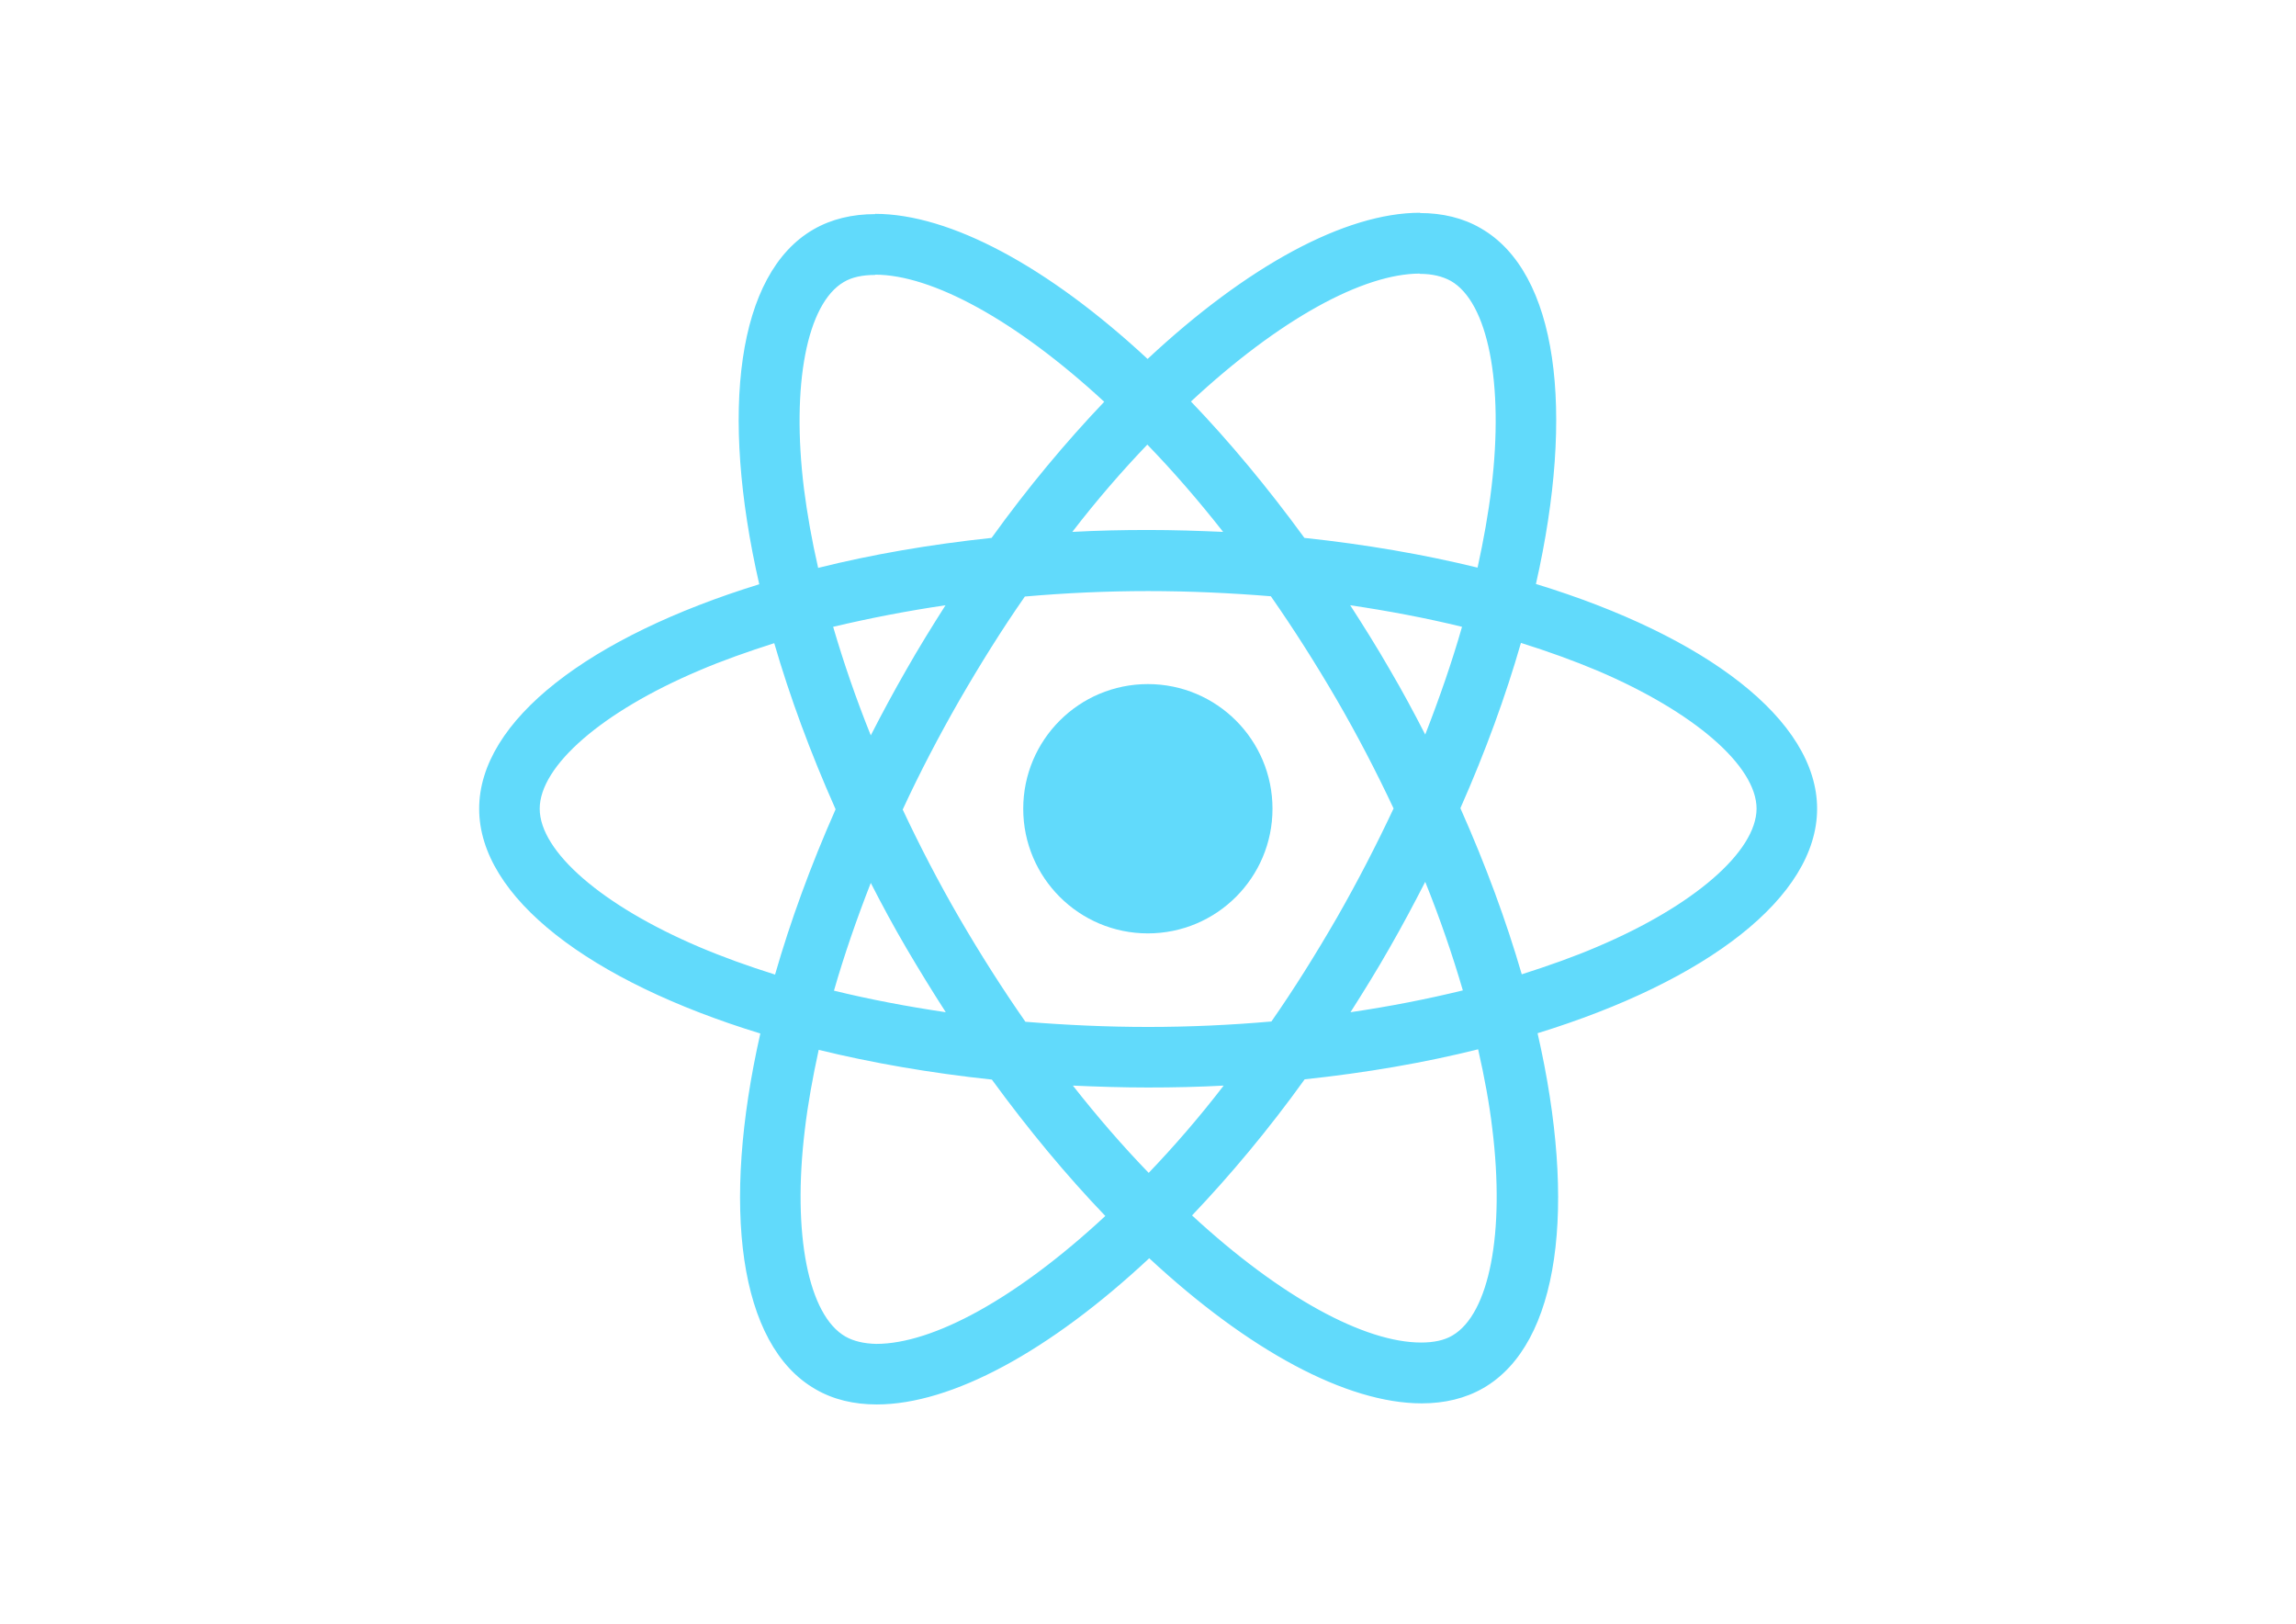
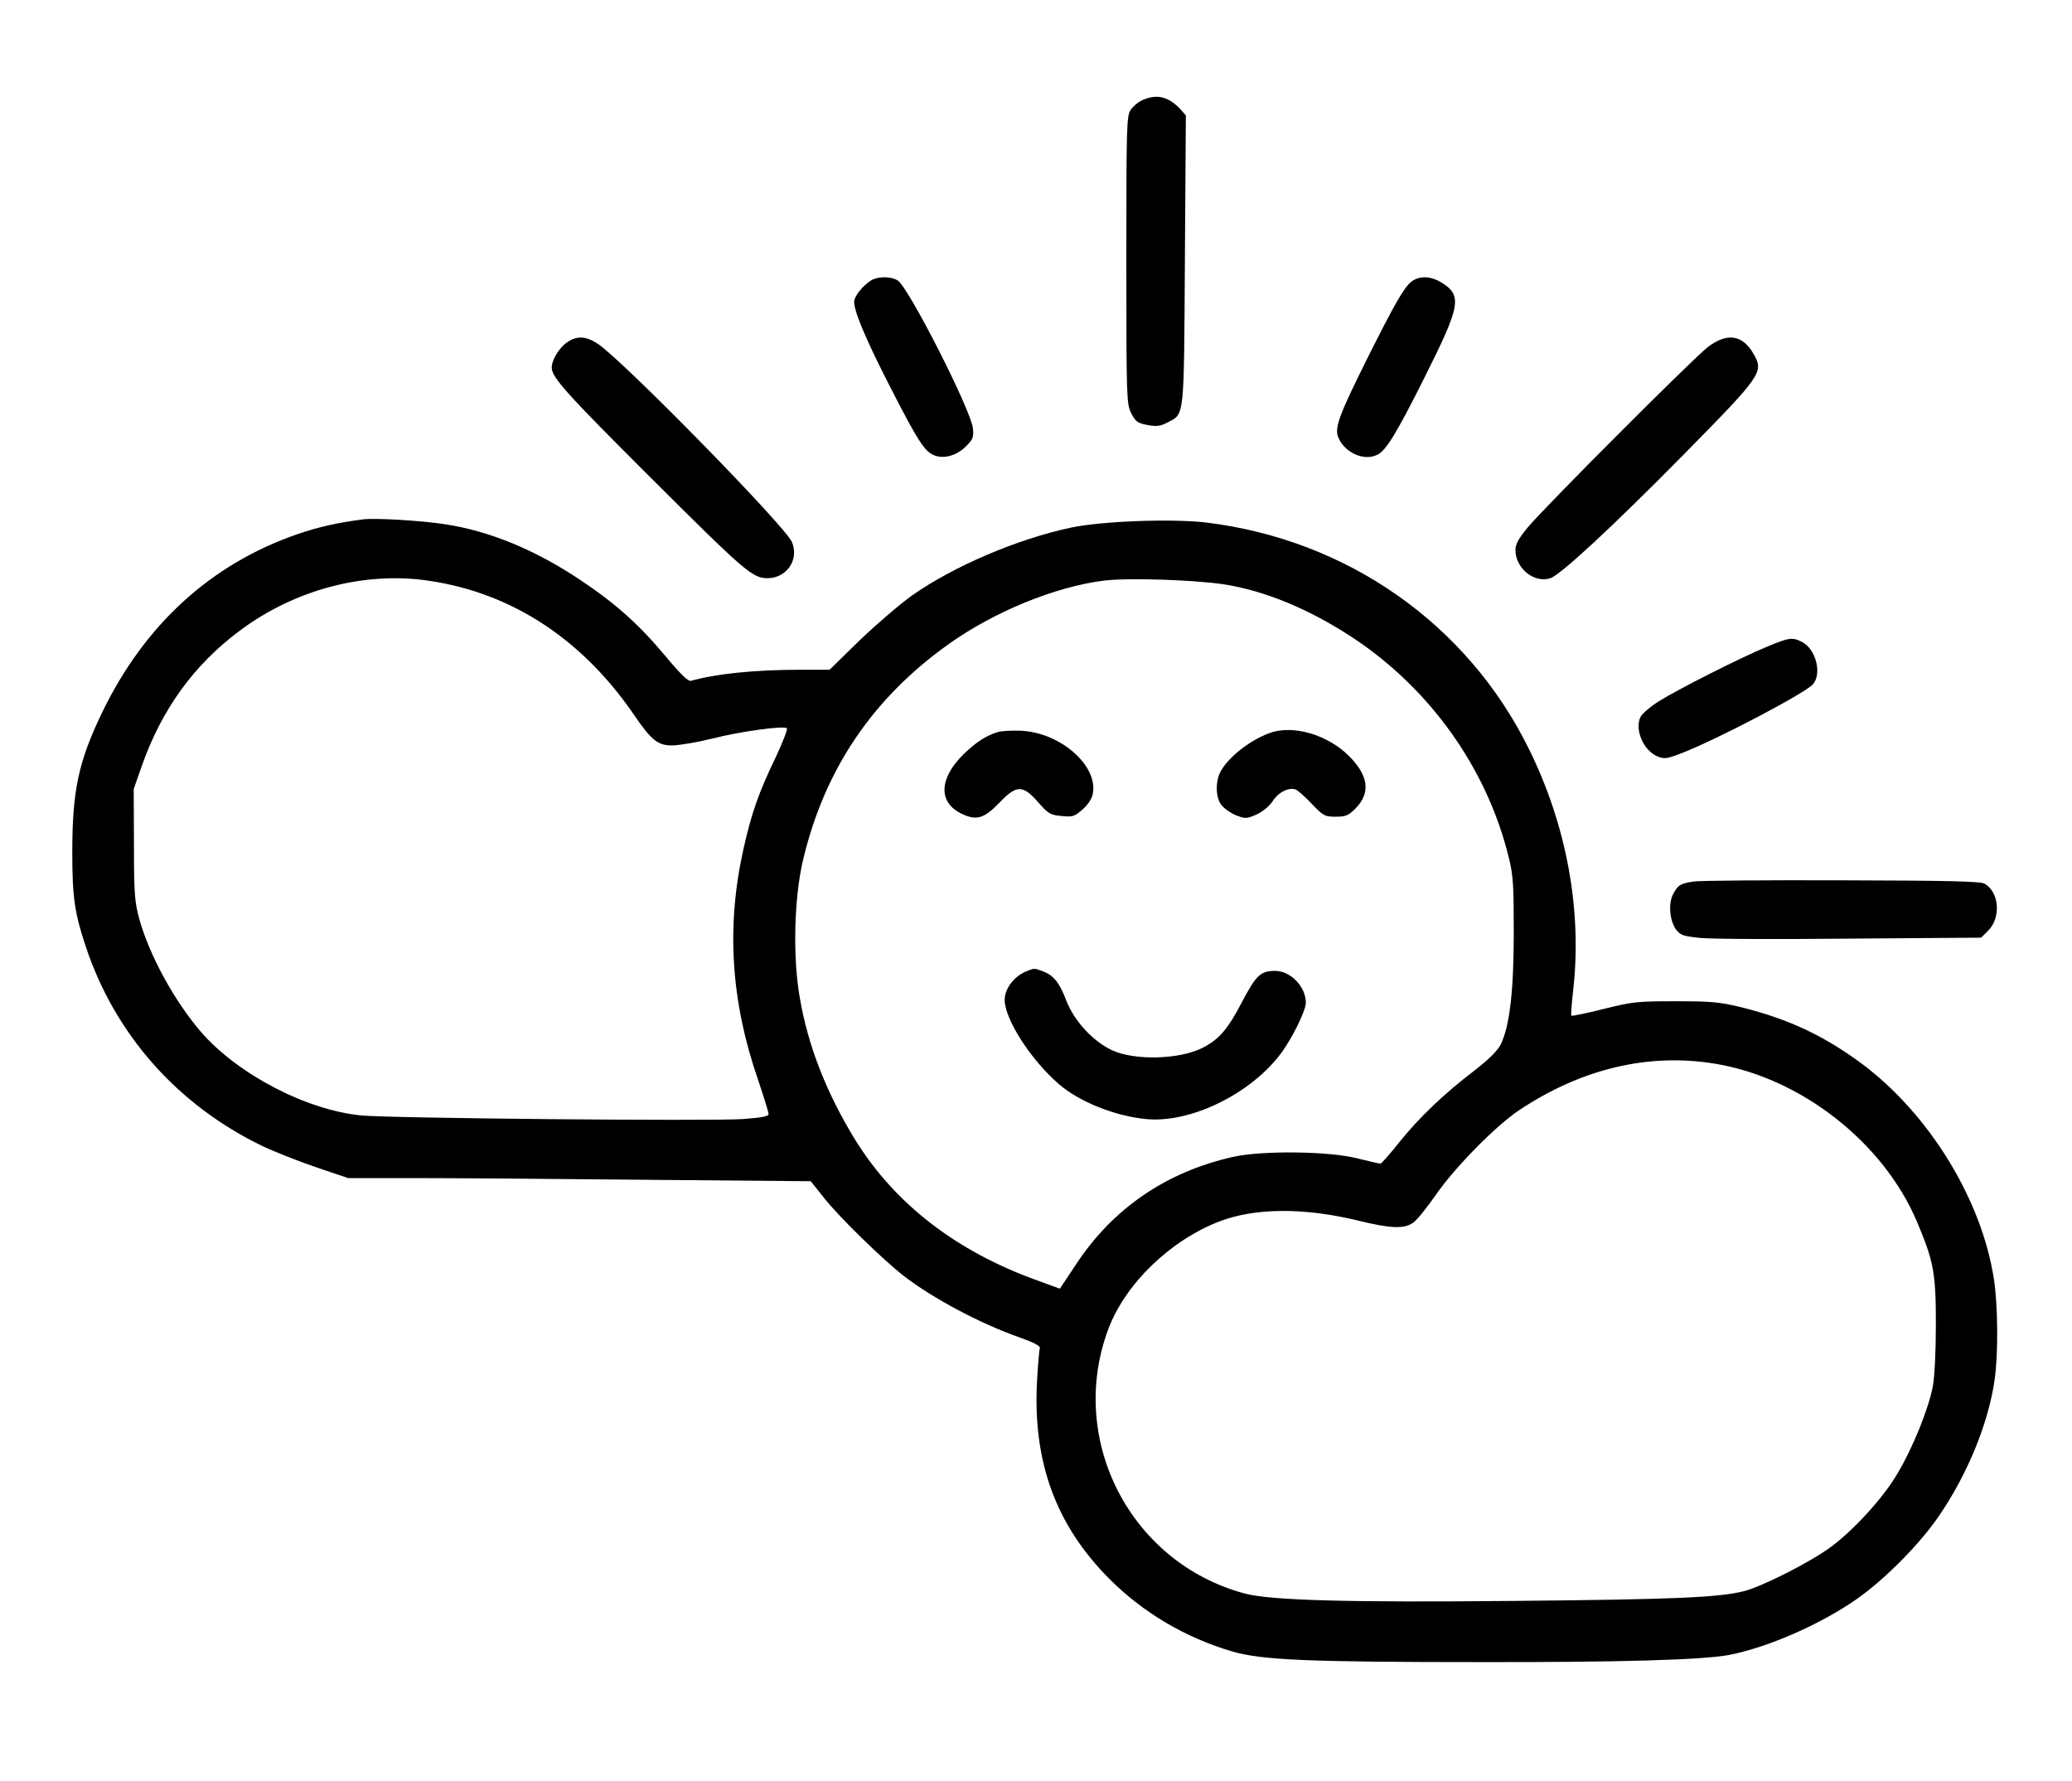
- <svg xmlns="http://www.w3.org/2000/svg" viewBox="0 0 841.9 595.3">
-   <g fill="#61DAFB">
-     <path d="M666.3 296.5c0-32.5-40.7-63.3-103.1-82.4 14.4-63.6 8-114.2-20.2-130.4-6.5-3.8-14.1-5.6-22.4-5.6v22.3c4.6 0 8.3.9 11.4 2.6 13.6 7.8 19.5 37.5 14.9 75.7-1.1 9.4-2.9 19.3-5.1 29.4-19.6-4.8-41-8.5-63.5-10.9-13.5-18.5-27.5-35.3-41.6-50 32.6-30.3 63.2-46.9 84-46.9V78c-27.5 0-63.5 19.6-99.9 53.6-36.4-33.8-72.4-53.2-99.9-53.2v22.3c20.7 0 51.4 16.5 84 46.6-14 14.7-28 31.4-41.3 49.9-22.6 2.4-44 6.1-63.6 11-2.3-10-4-19.7-5.2-29-4.7-38.2 1.1-67.9 14.6-75.8 3-1.8 6.9-2.6 11.5-2.6V78.5c-8.4 0-16 1.8-22.6 5.6-28.1 16.2-34.4 66.7-19.9 130.1-62.2 19.2-102.7 49.9-102.7 82.3 0 32.5 40.7 63.3 103.1 82.4-14.4 63.6-8 114.2 20.2 130.4 6.5 3.8 14.1 5.6 22.5 5.6 27.5 0 63.5-19.6 99.9-53.6 36.4 33.8 72.4 53.2 99.9 53.2 8.4 0 16-1.8 22.6-5.6 28.1-16.2 34.4-66.7 19.9-130.1 62-19.1 102.5-49.9 102.5-82.3zm-130.2-66.7c-3.7 12.9-8.3 26.2-13.5 39.5-4.1-8-8.4-16-13.1-24-4.6-8-9.5-15.8-14.4-23.4 14.2 2.1 27.9 4.7 41 7.9zm-45.8 106.5c-7.8 13.5-15.8 26.3-24.1 38.2-14.9 1.3-30 2-45.2 2-15.1 0-30.2-.7-45-1.9-8.3-11.9-16.4-24.6-24.2-38-7.6-13.1-14.5-26.4-20.8-39.8 6.2-13.4 13.2-26.8 20.7-39.9 7.8-13.5 15.8-26.3 24.1-38.2 14.9-1.3 30-2 45.2-2 15.1 0 30.2.7 45 1.9 8.3 11.9 16.4 24.6 24.2 38 7.6 13.1 14.5 26.4 20.8 39.8-6.3 13.4-13.2 26.8-20.7 39.9zm32.3-13c5.4 13.4 10 26.8 13.8 39.8-13.1 3.2-26.9 5.9-41.2 8 4.9-7.7 9.8-15.6 14.4-23.7 4.6-8 8.9-16.1 13-24.1zM421.2 430c-9.3-9.6-18.6-20.3-27.8-32 9 .4 18.2.7 27.5.7 9.4 0 18.7-.2 27.8-.7-9 11.7-18.3 22.4-27.5 32zm-74.4-58.9c-14.2-2.1-27.9-4.7-41-7.9 3.7-12.9 8.3-26.2 13.5-39.5 4.1 8 8.4 16 13.1 24 4.7 8 9.5 15.8 14.4 23.4zM420.7 163c9.3 9.6 18.6 20.3 27.8 32-9-.4-18.2-.7-27.5-.7-9.4 0-18.7.2-27.8.7 9-11.7 18.3-22.4 27.5-32zm-74 58.9c-4.9 7.7-9.8 15.6-14.4 23.7-4.6 8-8.9 16-13 24-5.4-13.4-10-26.8-13.8-39.8 13.1-3.1 26.9-5.8 41.2-7.9zm-90.5 125.2c-35.4-15.1-58.3-34.9-58.3-50.6 0-15.7 22.9-35.6 58.3-50.6 8.6-3.7 18-7 27.7-10.1 5.7 19.6 13.2 40 22.5 60.9-9.2 20.8-16.6 41.1-22.2 60.6-9.9-3.1-19.3-6.5-28-10.2zM310 490c-13.6-7.8-19.5-37.5-14.9-75.7 1.1-9.4 2.9-19.3 5.1-29.4 19.6 4.8 41 8.5 63.5 10.9 13.5 18.5 27.5 35.3 41.6 50-32.6 30.3-63.2 46.9-84 46.9-4.5-.1-8.3-1-11.3-2.7zm237.2-76.2c4.7 38.2-1.1 67.9-14.6 75.8-3 1.8-6.9 2.6-11.5 2.6-20.7 0-51.4-16.5-84-46.6 14-14.7 28-31.4 41.3-49.9 22.6-2.4 44-6.1 63.6-11 2.3 10.1 4.1 19.8 5.2 29.1zm38.5-66.7c-8.6 3.7-18 7-27.7 10.1-5.7-19.6-13.2-40-22.5-60.9 9.2-20.8 16.6-41.1 22.2-60.6 9.9 3.1 19.3 6.5 28.1 10.2 35.4 15.1 58.3 34.9 58.3 50.6-.1 15.7-23 35.6-58.4 50.6zM320.8 78.4z" />
-     <circle cx="420.9" cy="296.5" r="45.7" />
-     <path d="M520.5 78.1z" />
+ <svg xmlns="http://www.w3.org/2000/svg" version="1.0" width="860pt" height="739pt" viewBox="0 0 860 739" preserveAspectRatio="xMidYMid meet">
+   <g transform="translate(0,739) scale(0.1,-0.1)" fill="#000000" stroke="none">
+     <path d="M4743 6975 c-17 -7 -40 -26 -50 -41 -17 -26 -18 -64 -18 -624 0 -575 1 -596 20 -635 18 -35 26 -41 67 -49 38 -7 53 -6 85 11 70 36 67 11 71 676 l4 598 -23 26 c-49 52 -97 64 -156 38z" />
+     <path d="M3625 6231 c-30 -13 -72 -59 -79 -87 -8 -32 46 -162 161 -384 101 -197 130 -241 166 -258 40 -19 96 -5 136 35 30 30 33 38 29 76 -9 77 -264 579 -311 612 -23 16 -70 19 -102 6z" />
+     <path d="M5857 6220 c-30 -24 -70 -94 -184 -322 -116 -233 -135 -285 -118 -324 26 -63 106 -99 161 -72 36 16 82 92 195 318 153 305 160 344 69 399 -44 26 -90 27 -123 1z" />
+     <path d="M2355 5970 c-33 -22 -65 -73 -65 -106 0 -40 62 -109 404 -450 395 -394 429 -424 491 -424 80 0 133 77 102 150 -27 65 -692 744 -803 821 -50 34 -87 37 -129 9z" />
+     <path d="M7088 5949 c-65 -51 -673 -660 -746 -747 -39 -47 -52 -71 -52 -95 0 -76 78 -139 145 -117 42 14 254 210 551 511 325 330 335 344 294 417 -46 83 -111 93 -192 31z" />
+     <path d="M1505 5234 c-106 -14 -182 -31 -270 -61 -359 -124 -634 -375 -810 -738 -99 -205 -125 -325 -125 -583 0 -187 10 -253 56 -391 121 -364 379 -656 731 -827 50 -24 152 -64 225 -89 l133 -45 271 0 c149 0 581 -3 960 -7 l689 -6 55 -69 c64 -81 245 -257 331 -324 122 -94 316 -197 477 -254 65 -23 91 -37 88 -46 -3 -8 -8 -71 -12 -141 -17 -333 79 -594 300 -816 140 -141 317 -245 511 -302 123 -36 323 -44 1035 -44 568 -1 912 9 1023 29 160 30 383 127 534 233 117 82 263 230 341 345 120 175 206 388 231 566 15 108 14 303 -3 416 -51 333 -271 690 -554 899 -156 114 -297 180 -490 229 -95 23 -126 26 -277 26 -159 0 -179 -2 -299 -32 -71 -18 -131 -30 -134 -28 -2 3 1 48 7 100 39 335 -26 691 -185 1011 -256 517 -754 865 -1337 936 -143 17 -434 6 -562 -21 -225 -48 -488 -161 -660 -282 -49 -35 -146 -118 -216 -185 l-126 -123 -119 0 c-193 0 -354 -17 -456 -46 -12 -3 -43 27 -108 105 -107 128 -205 216 -349 312 -186 125 -378 205 -564 233 -97 15 -291 27 -342 20z m278 -255 c342 -51 633 -242 847 -554 75 -110 101 -130 163 -129 29 1 102 13 162 28 117 30 300 55 311 43 4 -4 -18 -60 -49 -126 -69 -143 -98 -227 -131 -374 -72 -322 -53 -630 60 -958 24 -71 44 -135 44 -143 0 -10 -27 -15 -107 -21 -138 -9 -1458 3 -1583 15 -229 22 -515 172 -667 348 -111 130 -213 317 -255 468 -19 70 -22 104 -22 309 l-1 230 33 94 c82 235 217 422 407 563 228 171 520 248 788 207z m3294 -14 c171 -26 357 -103 538 -222 322 -213 557 -544 647 -911 19 -76 21 -116 21 -312 0 -244 -17 -389 -54 -465 -14 -27 -49 -62 -111 -110 -128 -98 -227 -193 -310 -296 -39 -49 -74 -89 -78 -89 -5 0 -48 10 -97 22 -117 30 -395 33 -515 6 -277 -62 -499 -214 -651 -445 l-68 -102 -96 35 c-333 120 -587 316 -751 579 -120 194 -199 394 -233 597 -29 168 -23 411 14 568 89 375 287 669 601 894 190 136 443 240 647 266 100 12 363 4 496 -15z m2040 -1990 c357 -58 700 -326 840 -657 69 -164 78 -212 78 -423 0 -115 -5 -218 -13 -261 -17 -91 -84 -257 -148 -363 -57 -97 -177 -229 -272 -300 -82 -62 -286 -166 -365 -186 -105 -26 -291 -34 -947 -40 -692 -7 -1020 2 -1125 31 -474 128 -736 638 -565 1097 70 187 256 368 461 447 148 57 352 58 574 4 139 -34 194 -36 232 -8 15 11 57 63 93 115 79 114 249 287 347 352 258 171 534 237 810 192z" />
+     <path d="M4140 4351 c-50 -16 -89 -42 -140 -91 -103 -101 -107 -201 -8 -248 61 -29 92 -20 156 46 71 75 97 75 161 2 42 -48 51 -53 97 -57 46 -5 54 -2 87 27 23 20 39 44 43 66 22 117 -137 255 -301 261 -38 1 -81 -1 -95 -6z" />
+     <path d="M5268 4347 c-90 -34 -185 -113 -208 -173 -16 -42 -12 -99 10 -126 11 -14 38 -33 60 -42 39 -15 44 -15 85 3 26 12 53 34 67 55 24 38 67 59 96 49 9 -4 40 -31 67 -60 48 -50 54 -53 99 -53 41 0 53 5 81 33 65 65 56 137 -26 219 -89 89 -233 131 -331 95z" />
+     <path d="M4255 3356 c-48 -21 -85 -71 -85 -116 0 -80 108 -249 225 -350 84 -73 234 -133 362 -145 182 -18 430 102 557 269 47 61 106 181 106 214 0 66 -63 132 -127 132 -61 0 -79 -17 -139 -131 -58 -111 -94 -153 -162 -188 -95 -49 -284 -54 -377 -10 -79 37 -156 121 -189 205 -28 75 -53 106 -99 123 -35 13 -35 13 -72 -3z" />
+     <path d="M7335 4706 c-108 -44 -374 -179 -450 -227 -34 -21 -67 -50 -75 -63 -27 -52 10 -141 70 -166 28 -11 39 -10 103 15 148 58 506 246 541 284 39 43 14 146 -44 176 -40 21 -54 19 -145 -19z" />
+     <path d="M7030 3731 c-56 -8 -66 -15 -86 -53 -20 -39 -14 -110 13 -147 18 -23 30 -27 99 -34 43 -5 324 -6 623 -3 l544 4 30 30 c53 54 45 160 -16 194 -17 10 -153 13 -592 14 -313 1 -590 -1 -615 -5z" />
  </g>
</svg>
